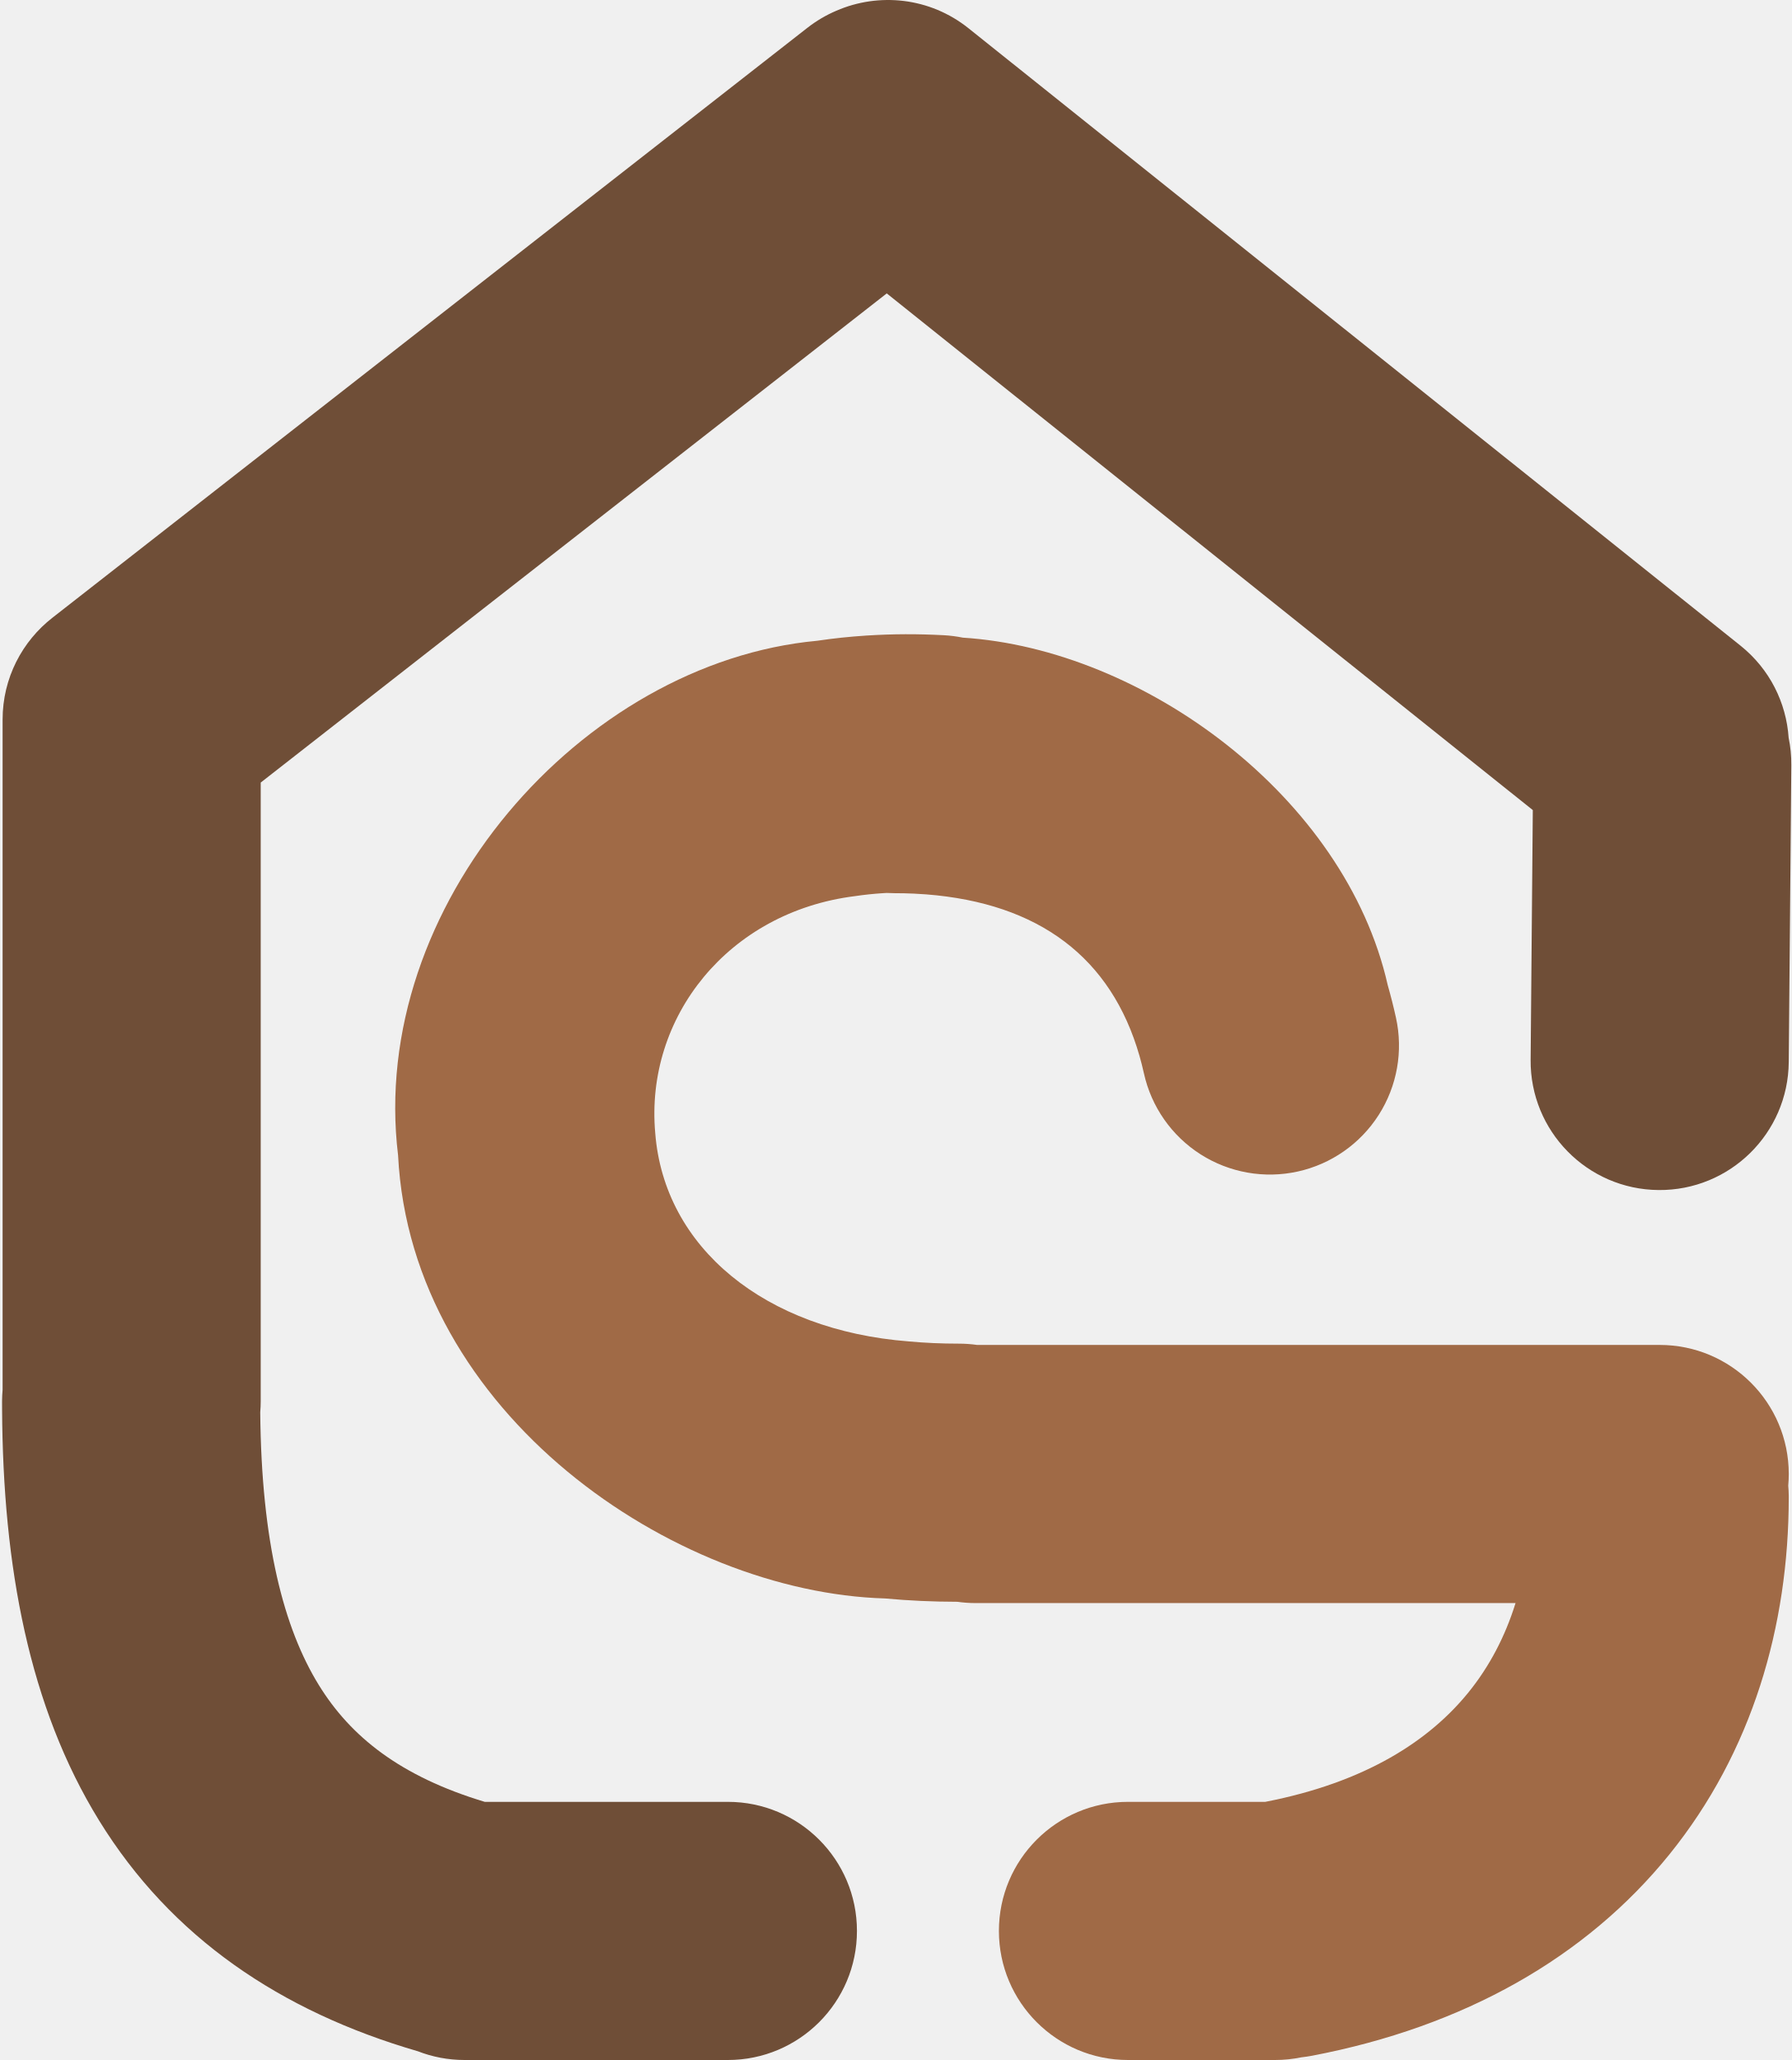
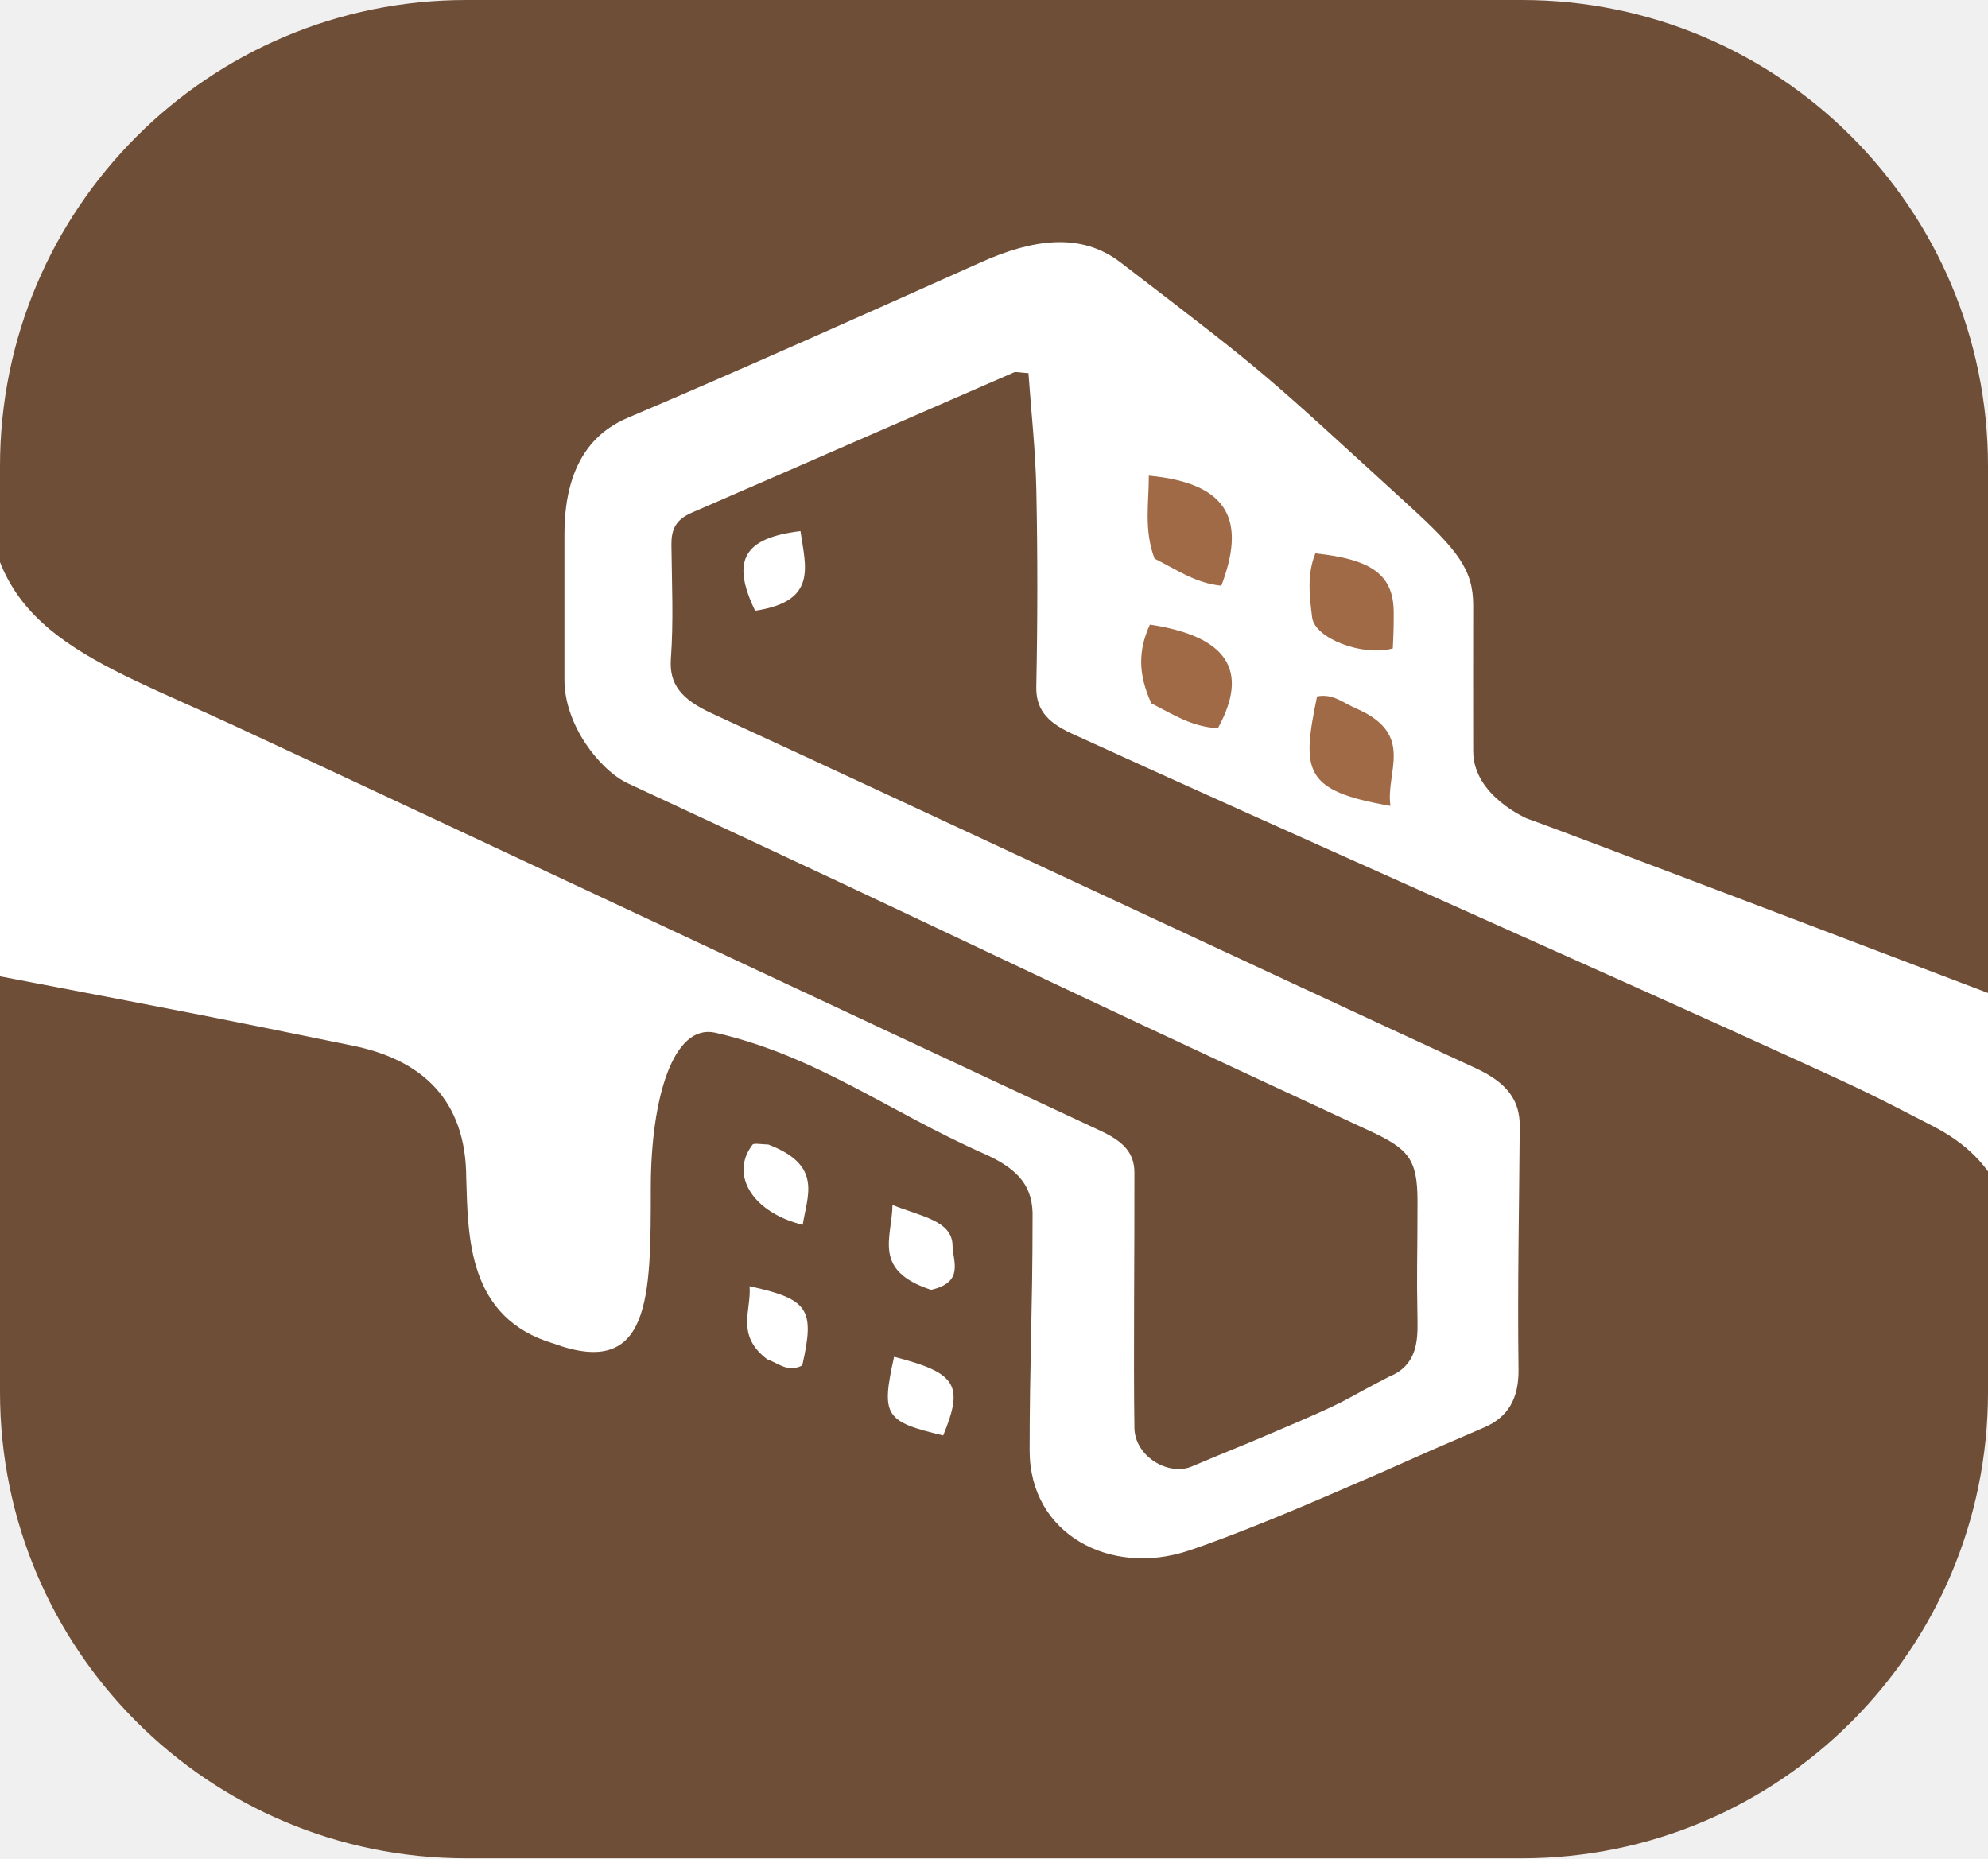
- <svg xmlns="http://www.w3.org/2000/svg" width="694" height="798" viewBox="0 0 694 798" fill="none">
-   <path d="M324 4.167C340.458 -2.998 360.233 -1.039 375.227 10.95L674.3 250.11C685.695 259.222 692.045 272.304 692.958 285.797C693.67 289.229 694.03 292.788 693.998 296.435L692.998 411.434C692.758 439.047 670.179 461.237 642.565 460.997C614.952 460.757 592.762 438.178 593.002 410.565L593.843 313.812L343.545 113.658L101.006 303.149V542.775C101.006 544.229 100.942 545.67 100.82 547.093C101.265 597.676 109.986 630.807 123.521 652.754C135.85 672.745 155.036 688.112 187.801 698H282C309.614 698 332 720.386 332 748C332 775.614 309.614 798 282 798H180C173.602 798 167.485 796.798 161.862 794.608C108.692 779.151 66.329 750.524 38.405 705.246C11.259 661.229 1.119 606.833 0.809 545.907L0.801 543L0.807 542.354C0.823 541.045 0.891 539.748 1.006 538.465V278.764C1.006 262.68 8.602 248.372 20.4 239.226C20.455 239.183 20.509 239.14 20.564 239.097L312.775 10.795C316.298 8.043 320.074 5.839 324 4.167Z" fill="#6F4E37" />
-   <path d="M335.666 246.2C346.114 245.54 355.447 245.536 365.686 246.072C368.165 246.205 370.616 246.521 373.02 247.013C442.767 251.414 521.136 308.479 537.644 381.646C538.84 385.834 539.886 389.984 540.818 394.193C543.684 407.14 541.289 420.696 534.161 431.877C527.033 443.059 515.755 450.952 502.808 453.818C489.86 456.684 476.304 454.29 465.122 447.162C453.94 440.033 446.049 428.754 443.183 415.807C442.676 413.519 442.116 411.305 441.49 409.115C430.552 370.915 402.486 349.883 358.816 346.46C357.24 346.34 355.718 346.246 354.127 346.172C351.577 346.055 349.109 346.001 346.5 346.001C345.5 346.001 344.503 345.969 343.51 345.91C343.048 345.935 342.584 345.961 342.117 345.991C338.341 346.238 334.915 346.598 331.262 347.137C282.172 353.27 249.827 394.005 253.853 438.912C257.289 483.31 296.351 515.293 352.037 519.63C358.422 520.216 364.636 520.495 371.5 520.5C373.872 520.5 376.227 520.669 378.549 521H643.004C670.618 521 693.004 543.386 693.004 571C693.004 572.525 692.935 574.034 692.802 575.524C692.914 576.787 692.98 578.064 692.996 579.353L693 580.001C693 629.931 678.828 678.701 646.744 718.381C614.481 758.283 567.26 785.087 508.305 796.35C506.924 796.614 505.547 796.816 504.174 796.962C500.889 797.641 497.486 798 494 798H437C409.386 797.999 387 775.614 387 748C387 720.386 409.386 698 437 698H490.188C529.263 690.408 553.892 674.171 568.983 655.507C576.919 645.692 583.067 634.151 587.155 621H377.996C375.581 621 373.207 620.827 370.884 620.497C361.3 620.474 352.333 620.077 342.831 619.206C261.199 616.811 159.288 547.685 154.226 447.548C142.485 351.107 225.428 256.676 316.563 248.223C323.156 247.249 329.184 246.624 335.666 246.2Z" fill="#A06A46" />
+ <svg xmlns="http://www.w3.org/2000/svg" width="307" height="287" viewBox="0 0 307 287" fill="none">
+   <mask id="mask0_33_97" style="mask-type:alpha" maskUnits="userSpaceOnUse" x="0" y="0" width="307" height="287">
+     <rect width="307" height="287" rx="72" fill="#D9D9D9" />
+   </mask>
+   <g mask="url(#mask0_33_97)">
+     <rect x="-2" y="-1" width="314" height="298" rx="60" fill="white" />
+     <path d="M156.579 57.513C156.887 57.379 157.443 57.548 158.82 57.635C159.239 63.56 159.914 69.591 160.038 75.629C160.246 85.751 160.237 95.878 160.032 106C159.964 109.346 161.461 111.434 165.462 113.268C194.932 126.775 247.508 150.019 277.001 163.5C288.001 168.528 288.001 168.5 298.501 173.92C309 179.339 311.501 187.5 311.501 199.5C311.686 219.581 311.501 206.328 311.501 230.46C311.501 297.5 261.23 297.5 261.23 297.5H46.502C46.502 297.5 -1.498 297.5 -1.498 230.46C-1.244 219.212 -1.498 163.119 -1.498 150.5C32.501 157 32.501 157 54.501 161.5C64.881 163.623 72 169.61 72.001 182C72.29 191.033 72.205 203.568 85.499 207.5C100.5 213 100.501 200.314 100.501 183.5C100.501 169.5 104 158 110.501 159.5C126.175 163.117 137.163 171.629 151.938 178.172C157.439 180.608 159.611 183.359 159.455 188.146C159.455 202.5 159.001 210.5 159.001 224C159.001 237 171.501 243.5 183.501 239.5C191.164 236.945 201.789 232.376 205.001 231C220.301 224.445 213.866 227.029 229.164 220.471C232.884 218.877 234.557 216 234.501 211.5C234.333 198.224 234.599 187.197 234.689 173.92C234.716 169.918 232.73 167.21 227.883 164.971C188.483 146.773 149.29 128.336 109.877 110.152C105.234 108.01 103.313 105.699 103.603 101.728C104.027 95.936 103.751 90.114 103.686 84.305C103.663 82.22 103.99 80.412 106.796 79.195C123.41 71.992 139.976 64.73 156.579 57.513ZM247.001 -1C247.071 -1 310.001 -0.967 310.001 58.5C310.001 91.831 310.004 99.66 310.001 102.5C309.983 122.718 309.936 134.282 310.001 154.5C310.001 154.5 234.501 125.748 236.001 126.5C236.001 126.5 227.501 123 227.501 116C227.478 104.299 227.501 104.5 227.501 93.5C227.501 88 225.168 85 217.501 78C194.501 57 196.501 58.5 173.001 40.5C166.921 35.842 159.501 36.917 151.501 40.5C135.536 47.65 113.206 57.644 97.001 64.5C92.717 66.313 87.167 70.5 87.166 82.5V105C87.166 112 92.652 118.981 97.001 121C151.501 146.292 151.002 146.604 211.501 174.648C217.501 177.429 218.901 179 218.901 185.5C218.901 195.5 218.741 195.31 218.901 204C218.962 207.344 218.696 210.93 214.501 212.623C206.002 217 209.583 215.724 196.001 221.5C190.704 223.753 190.503 223.755 184.001 226.5C180.501 227.977 175.251 225 175.183 220.5C175.025 209.975 175.219 191.574 175.183 181.05C175.173 177.988 173.397 176.249 169.961 174.648C135.3 158.496 70.698 128.11 36.001 112C14.5 102.017 -1.999 97.5 -1.998 75C-1.998 71 -1.998 75 -1.998 69.5C-1.998 -1 46.001 -1 46.001 -1H247.001ZM138.07 209.547C136.056 218.648 136.617 219.546 145.653 221.693C148.837 213.946 147.786 212.027 138.07 209.547ZM115.754 198.648C116.067 202.373 113.541 206.196 118.502 209.947C120.216 210.522 121.646 212.036 123.885 210.884C125.876 202.189 124.871 200.624 115.754 198.648ZM137.824 186.089C137.747 191.189 134.664 196.197 143.785 199.203C148.981 198.015 147.13 194.761 147.1 192.375C147.052 188.478 142.156 187.874 137.824 186.089ZM118.646 176.762C117.811 176.753 116.419 176.515 116.222 176.768C112.658 181.382 116.169 187.25 123.96 189.159C124.674 184.601 127.061 179.961 118.646 176.762ZM123.615 82.025C114.834 83.083 112.869 86.549 116.608 94.321C126.323 92.881 124.39 87.483 123.615 82.025Z" fill="#6F4E37" />
+     <path d="M177.798 108.623C175.723 104.097 175.768 100.41 177.576 96.463C189.468 98.253 193.003 103.512 188.076 112.463C184.07 112.255 181.246 110.391 177.798 108.623Z" fill="#A06A46" />
+     <path d="M178.291 86.273C176.622 81.833 177.426 77.663 177.408 73.463C190.313 74.663 192.235 80.897 188.606 90.463C184.643 90.06 181.811 88.036 178.291 86.273Z" fill="#A06A46" />
+     <path d="M209.639 109.51C218.555 113.492 213.931 119.252 214.726 124.463C201.202 122.135 201.009 119.068 203.39 107.557C205.882 107.074 207.368 108.56 209.639 109.51Z" fill="#A06A46" />
+     <path d="M215.086 100.147C210.394 101.433 203.035 98.582 202.634 95.375C202.224 92.099 201.804 88.732 203.127 85.463C211.941 86.389 215.171 88.829 215.227 94.508C215.244 96.26 215.194 98.012 215.086 100.147Z" fill="#A06A46" />
+   </g>
</svg>
